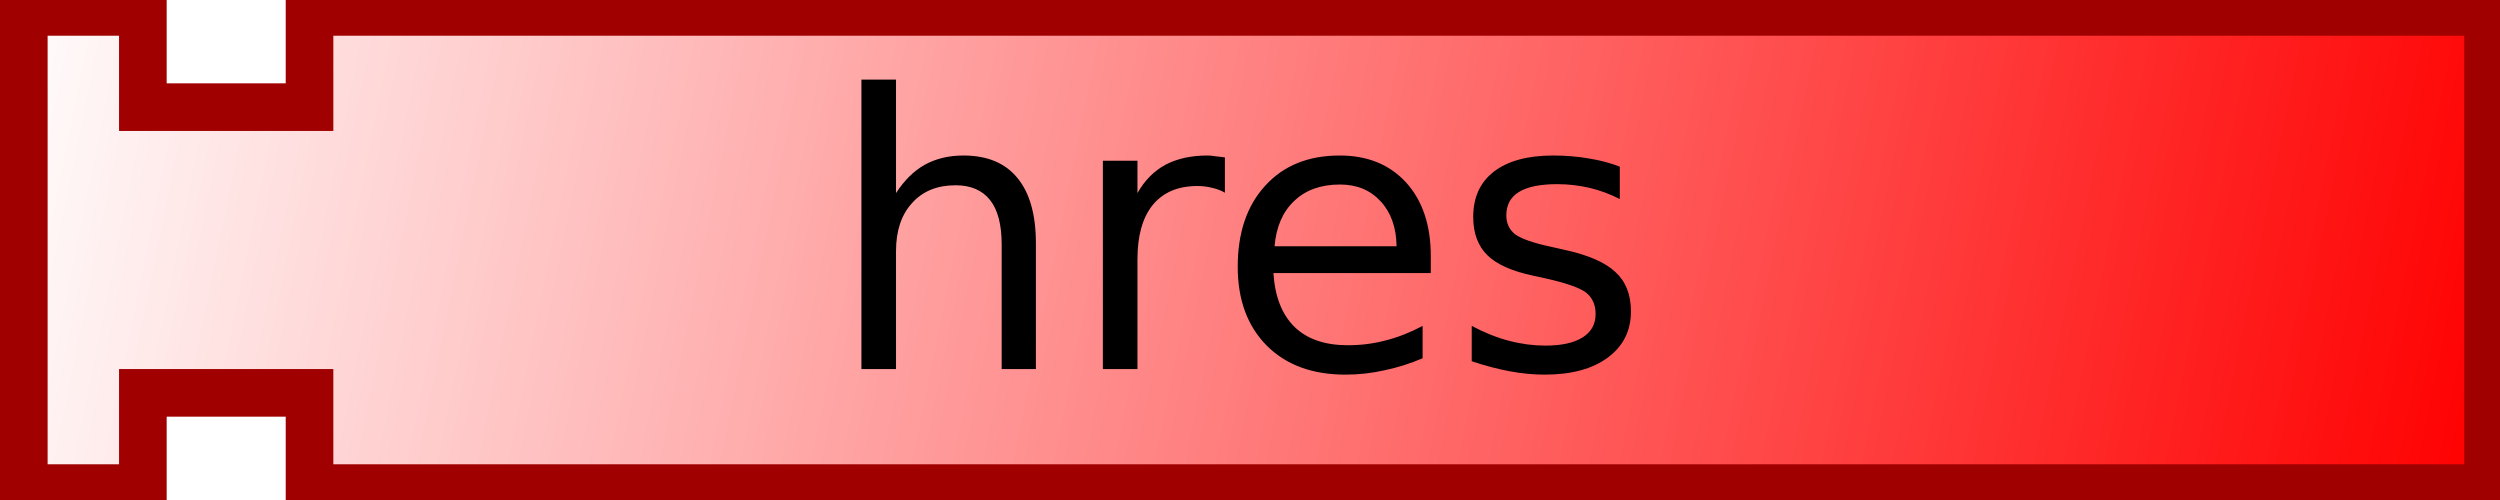
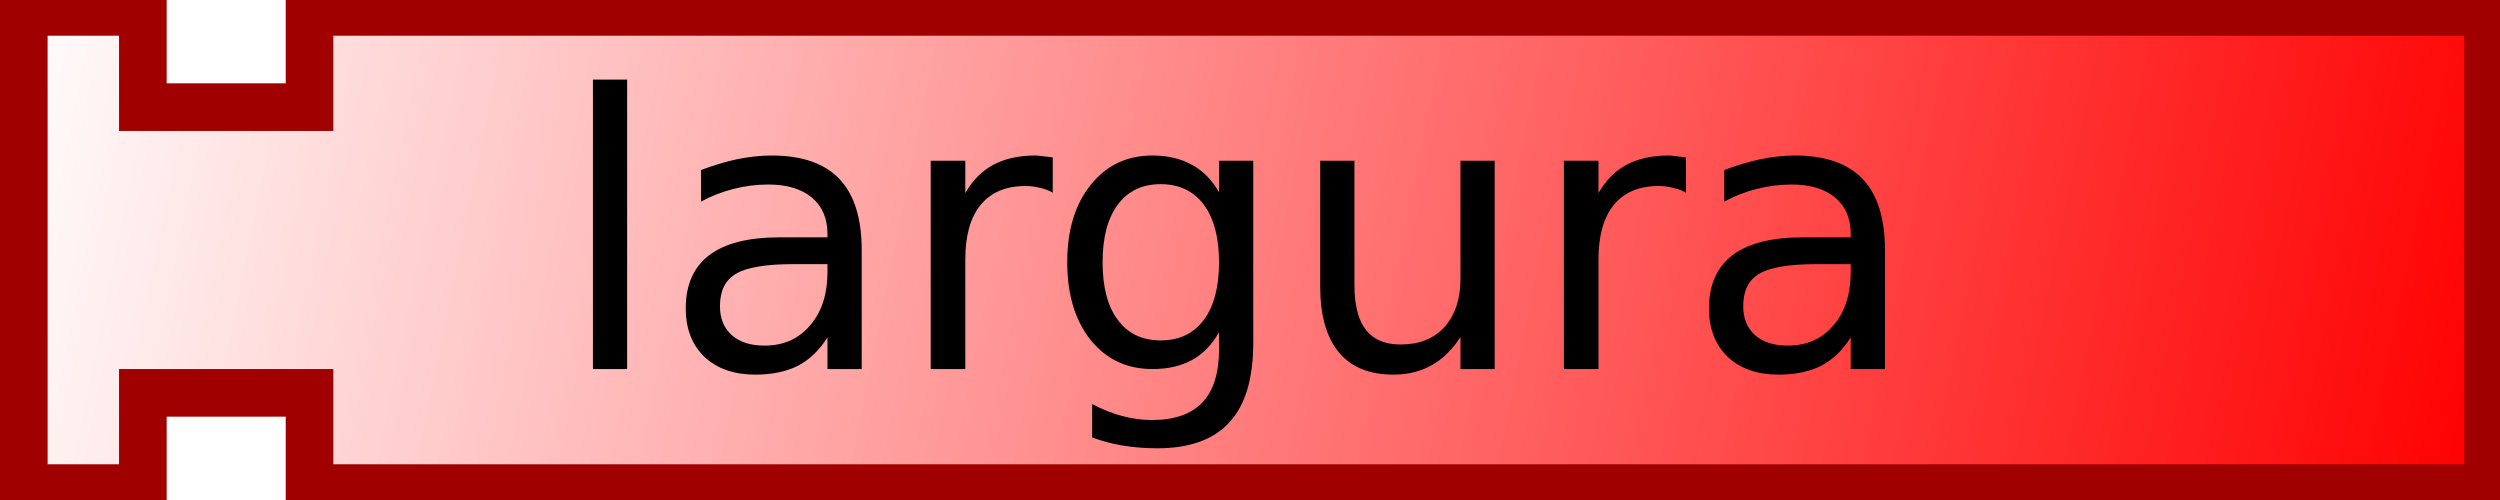
<svg xmlns="http://www.w3.org/2000/svg" xmlns:xlink="http://www.w3.org/1999/xlink" version="1.0" width="105" height="21" id="svg2">
  <defs id="defs4">
    <linearGradient id="linearGradient3166">
      <stop id="stop3168" style="stop-color:#ffffff;stop-opacity:1" offset="0" />
      <stop id="stop3170" style="stop-color:#ff0000;stop-opacity:1" offset="1" />
    </linearGradient>
    <linearGradient x1="0" y1="0" x2="104" y2="21" id="linearGradient3172" xlink:href="#linearGradient3166" gradientUnits="userSpaceOnUse" />
  </defs>
  <path d="M 1,0.5 L 6,0.5 L 6,4.5 L 13,4.5 L 13,0.5 L 104.5,0.5 L 104.5,20.5 L 13,20.5 L 13,16.5 L 6,16.5 L 6,20.5 L 1,20.5 L 1,0.5 z" id="path10" style="fill:url(#linearGradient3172);fill-opacity:1;stroke:#a00000;stroke-width:2;stroke-opacity:1" />
  <text id="text12" style="font-size:12px;text-align:center;text-anchor:middle;font-family:Bitstream Vera Sans">
-     <tspan x="52" y="15.5" id="tspan14" style="font-size:16px">hres</tspan>
+     <tspan x="52" y="15.5" id="tspan14" style="font-size:16px">largura</tspan>
  </text>
</svg>
